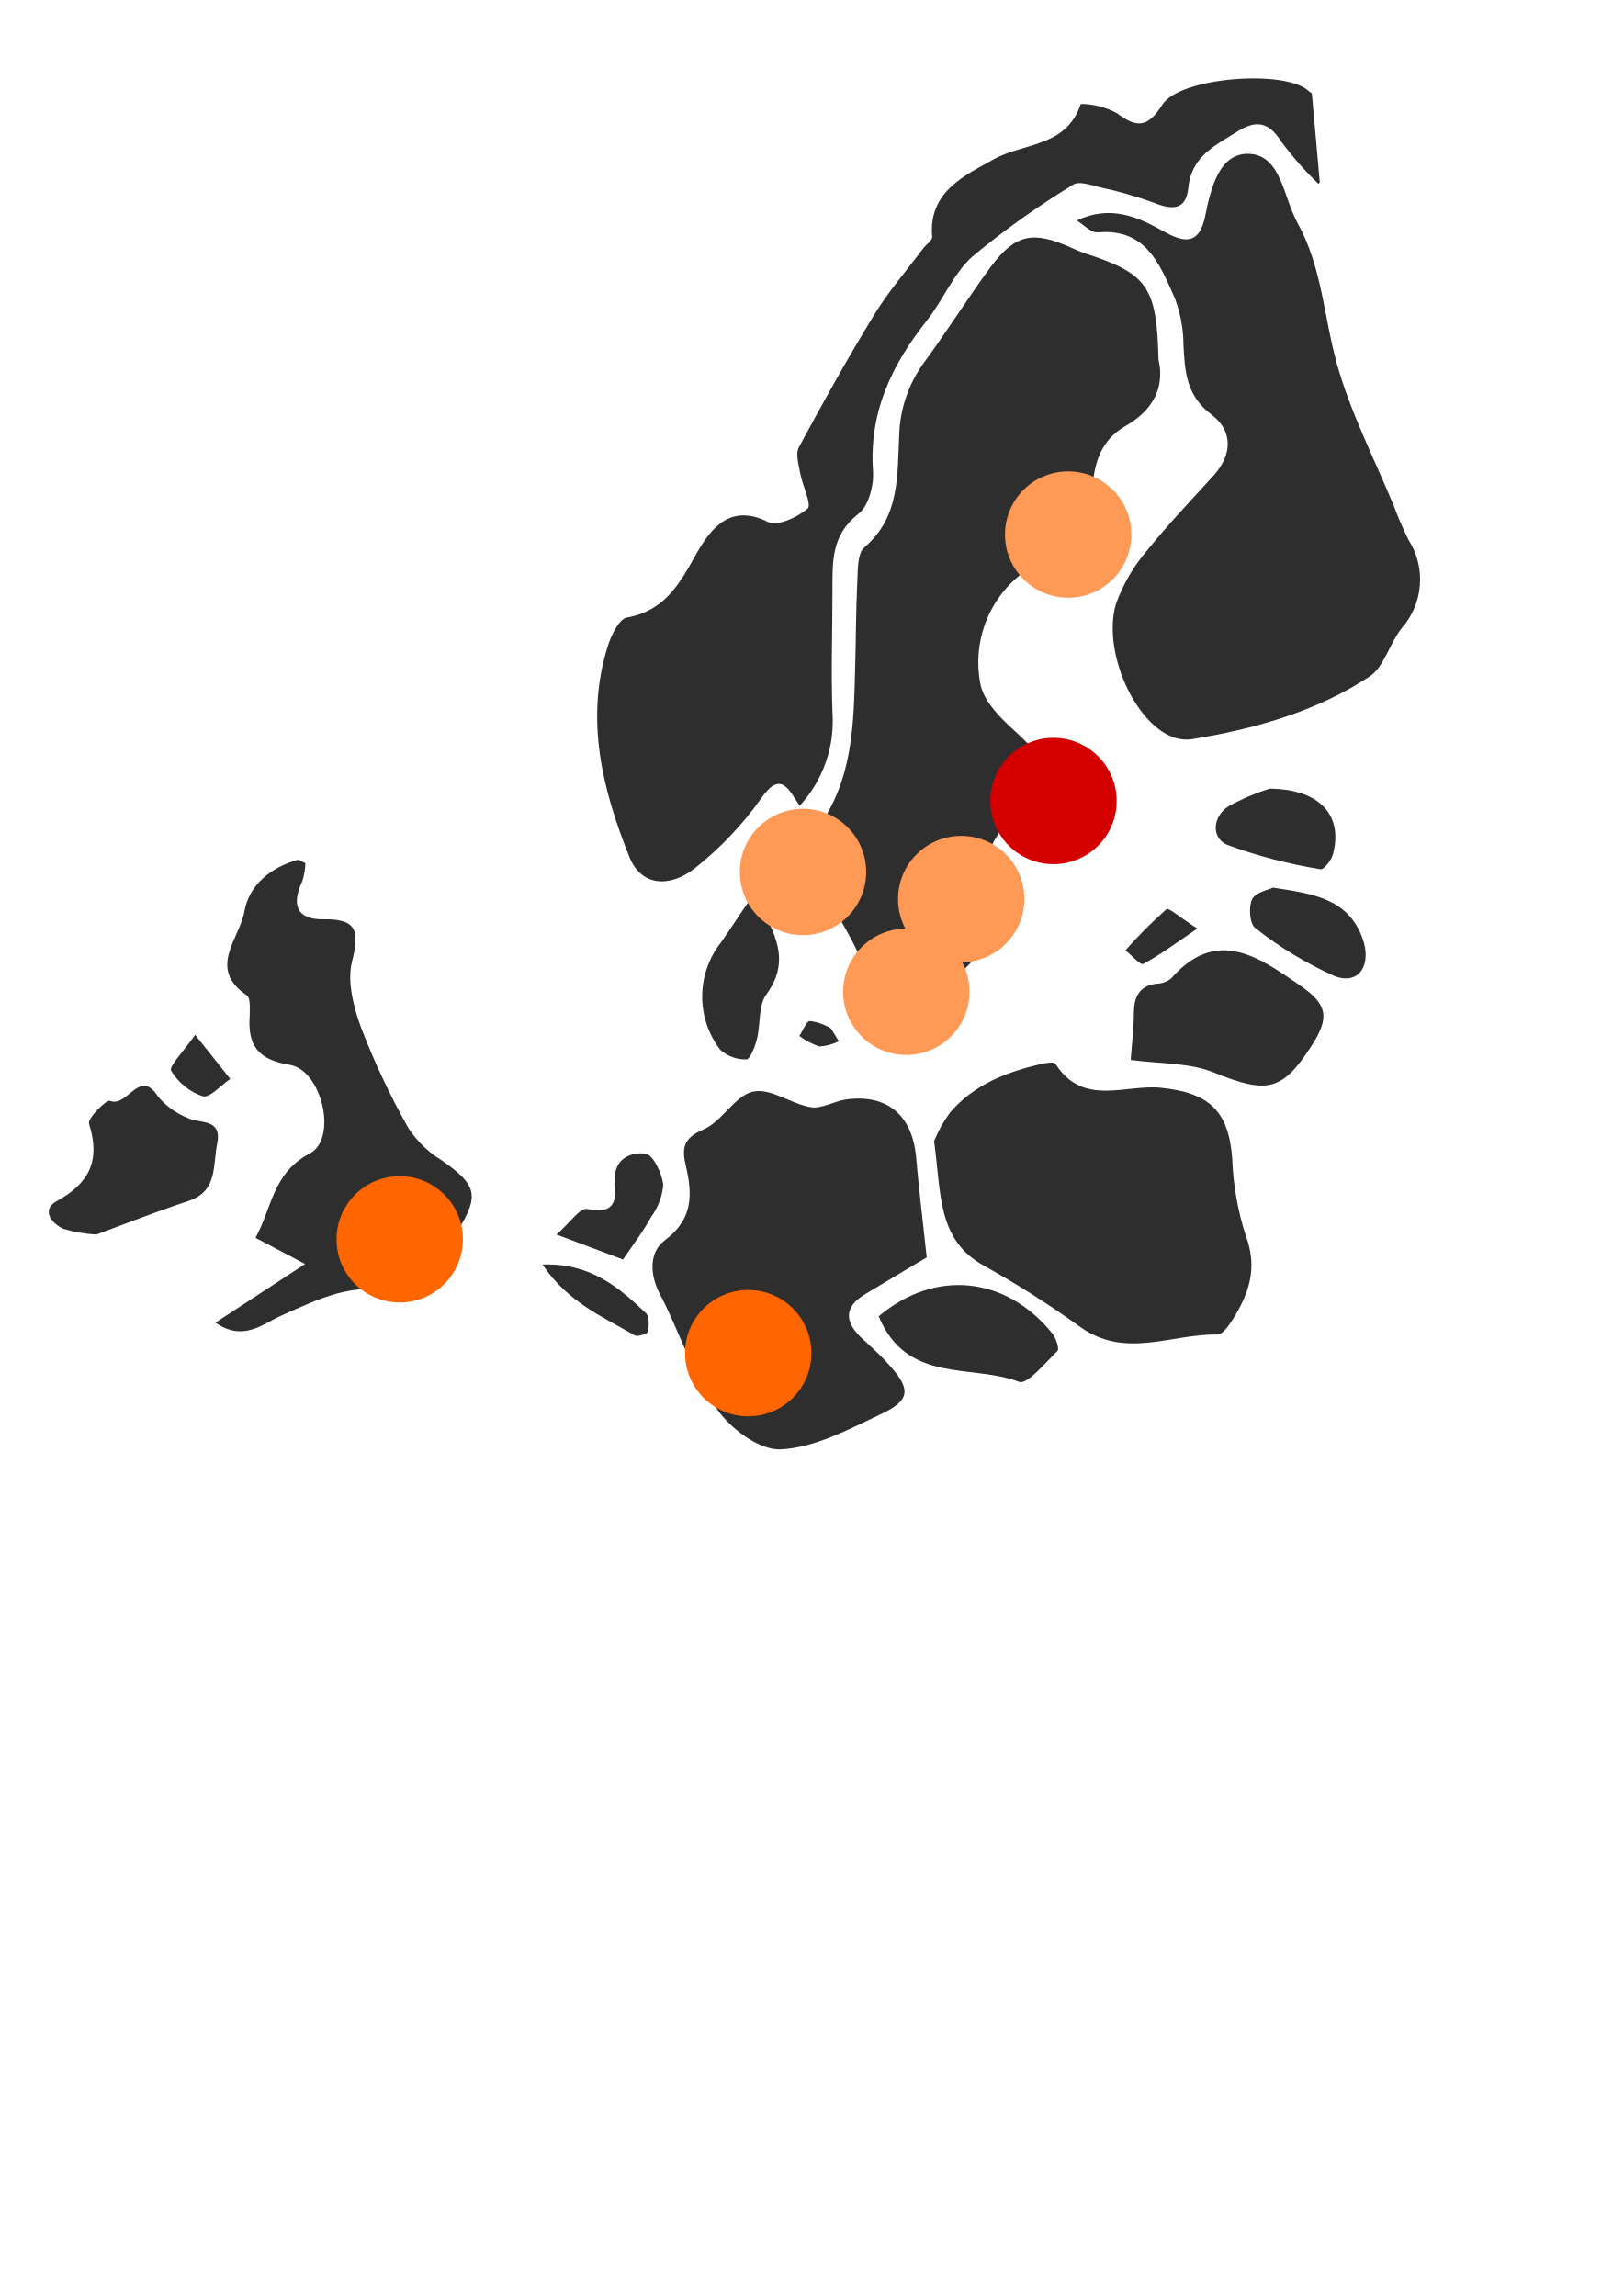
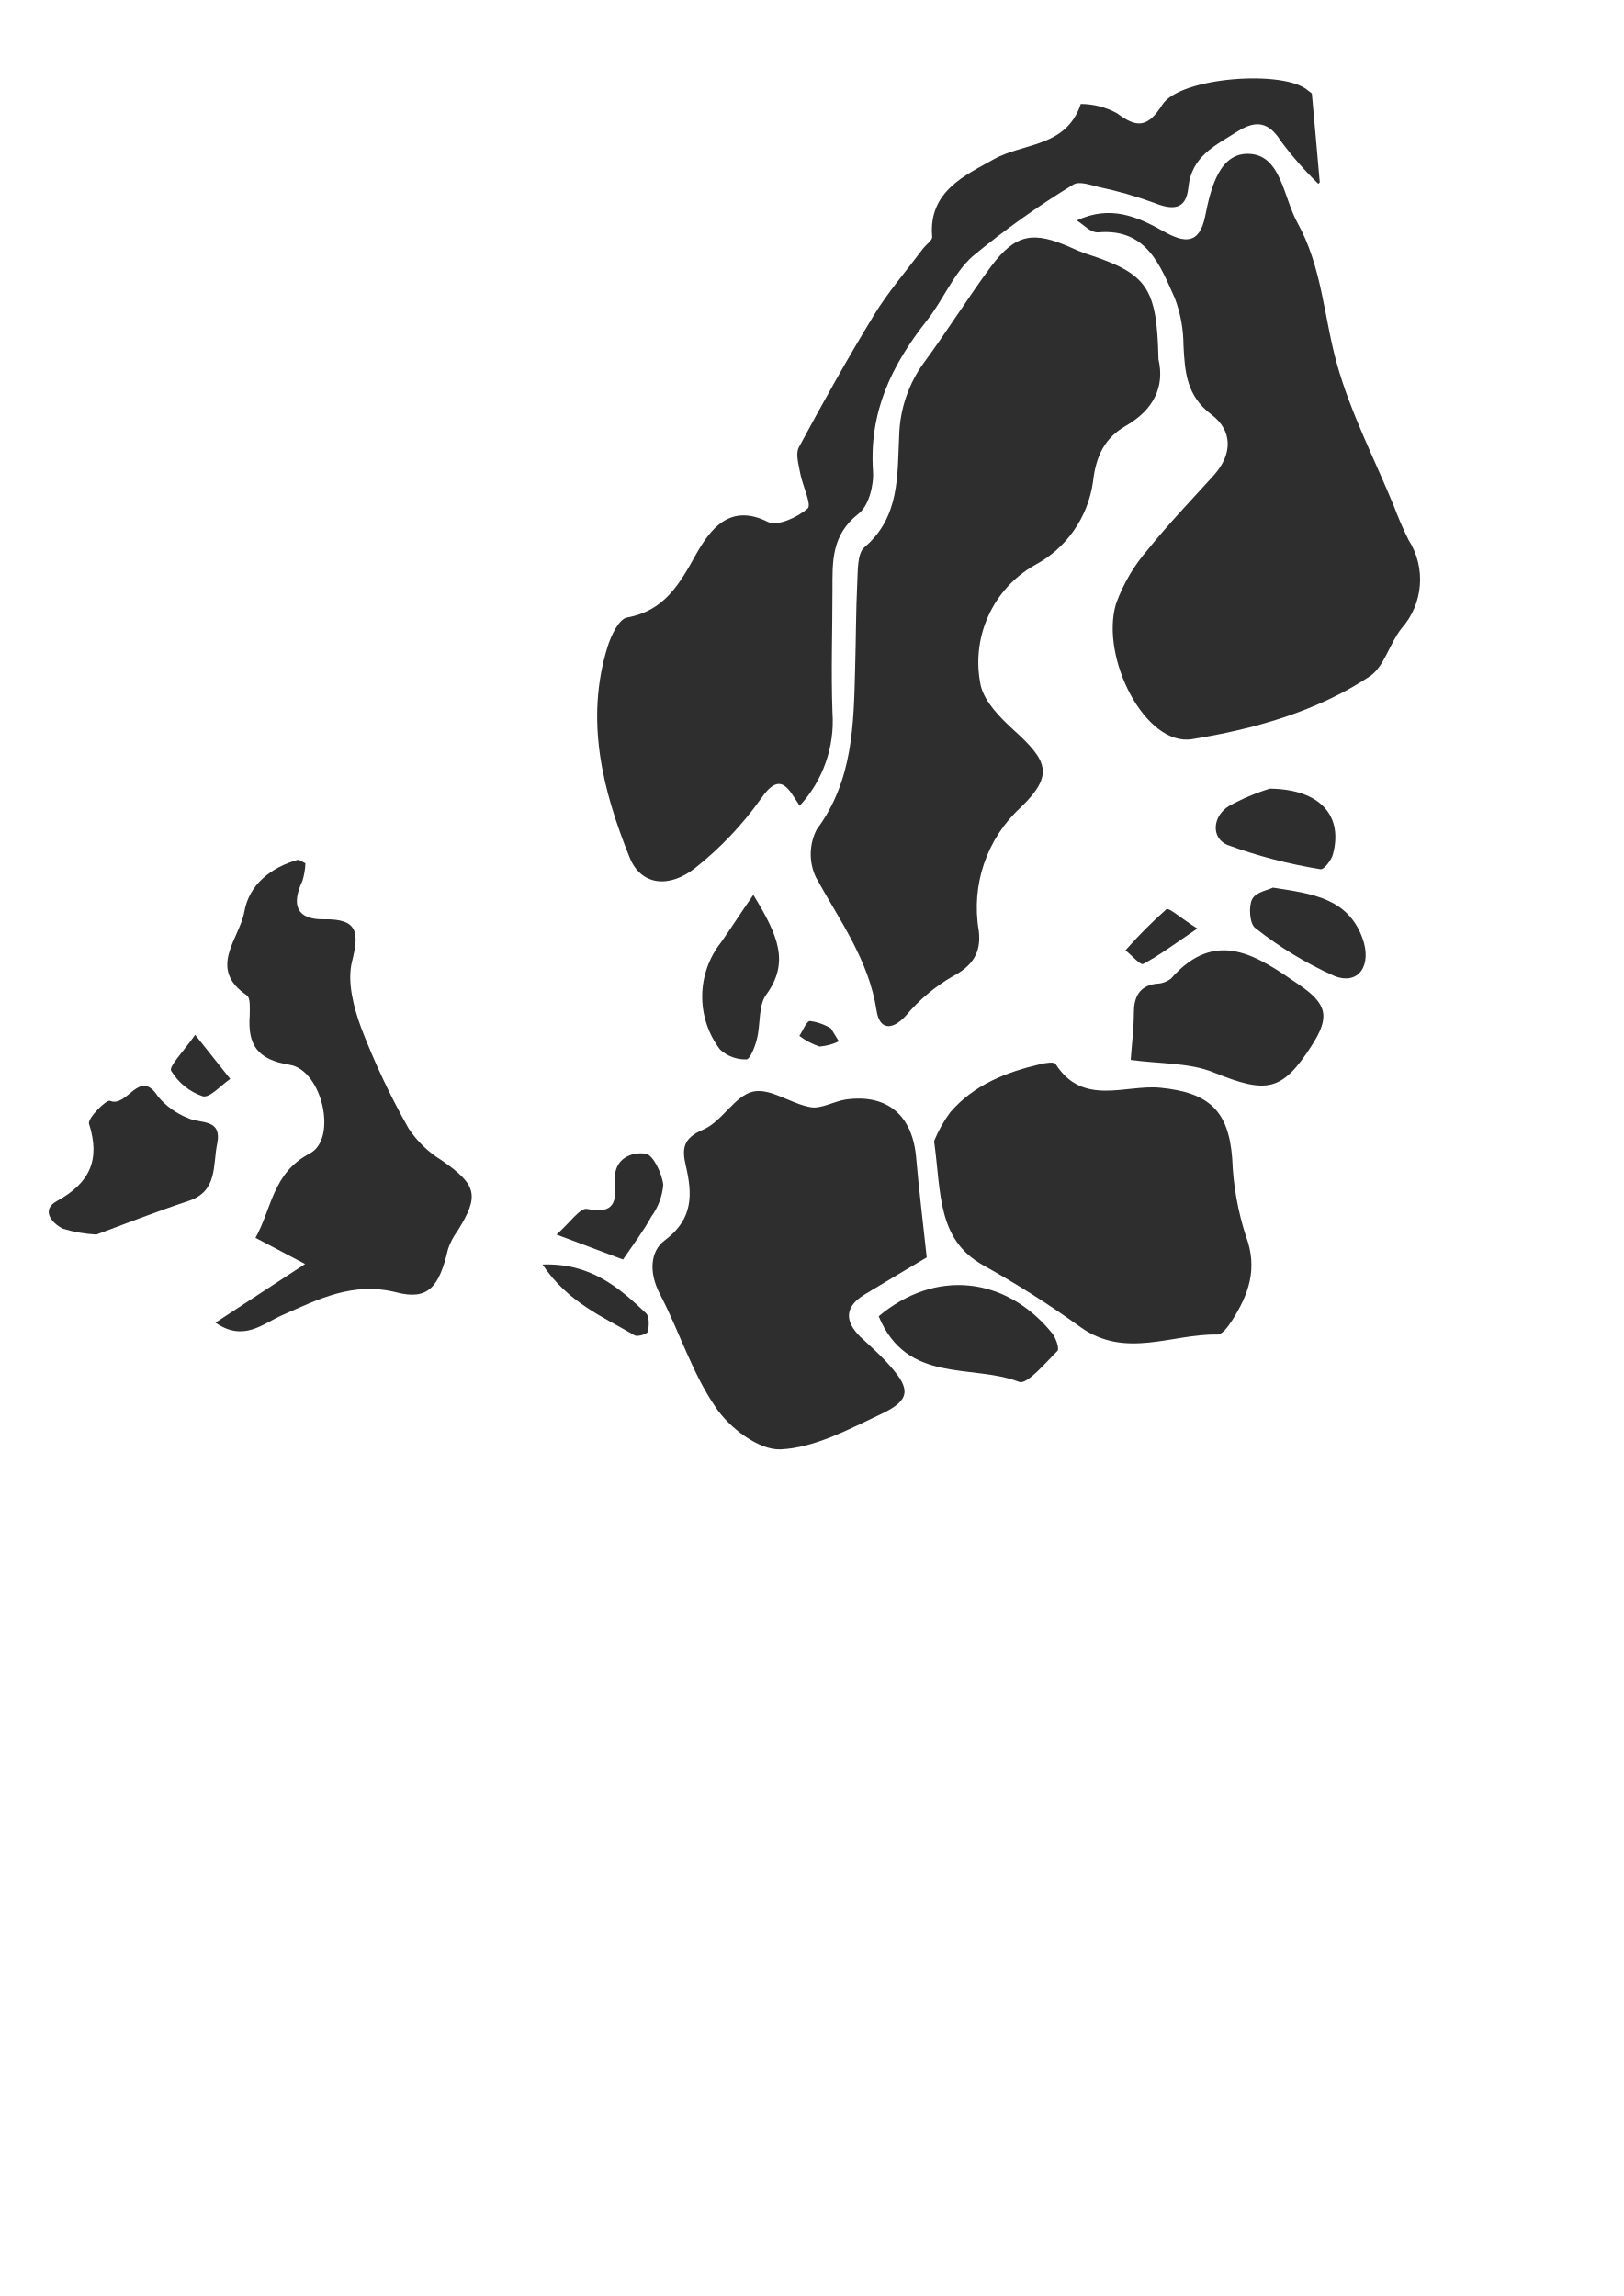
<svg xmlns="http://www.w3.org/2000/svg" width="210mm" height="297mm" viewBox="0 0 210 297" version="1.1" id="svg1" xml:space="preserve">
  <defs id="defs1">
    <style id="style1">.cls-1{fill:#2e2e2e;}.cls-2{fill:#da49e2;}</style>
  </defs>
  <g id="layer1">
    <g id="g1" transform="matrix(0.2645833,0,0,0.2645833,-76.4763,28.18333)">
      <g id="sFFT8b.tif" transform="matrix(5.137241,0,0,5.196496,-2627.982,-721.8869)">
        <path class="cls-1" d="m 680.55,248.44 c 0.61,2.59 -0.46,4.77 -3.12,6.27 -2,1.14 -2.83,2.83 -3.11,5.26 a 10.51,10.51 0 0 1 -5.51,7.82 10.48,10.48 0 0 0 -5.17,11.36 c 0.39,1.56 1.84,3 3.12,4.16 3.27,2.92 3.86,4.25 0.69,7.29 a 12.69,12.69 0 0 0 -4,11.59 c 0.26,2.06 -0.57,3.32 -2.5,4.32 a 16.56,16.56 0 0 0 -4.41,3.66 c -1.36,1.49 -2.54,1.32 -2.81,-0.43 -0.74,-4.8 -3.53,-8.51 -5.78,-12.57 a 5.05,5.05 0 0 1 0.08,-4.49 c 3.48,-4.62 3.52,-9.91 3.66,-15.23 0.08,-2.66 0.07,-5.33 0.2,-8 0.06,-1.13 0,-2.74 0.67,-3.31 3.41,-2.86 3.13,-6.8 3.32,-10.53 a 12.09,12.09 0 0 1 2.39,-6.9 c 2.19,-2.94 4.14,-6.05 6.35,-9 2.33,-3.07 4,-3.37 7.62,-1.77 a 13.91,13.91 0 0 0 1.39,0.56 c 5.86,1.88 6.77,3.13 6.92,9.94 z" id="path39" transform="translate(-2.5,-96.22)" />
        <path class="cls-1" d="m 695.76,231.93 a 32.49,32.49 0 0 1 -3.55,-4 c -1.17,-1.84 -2.39,-2 -4.11,-0.94 -2.1,1.32 -4.42,2.32 -4.71,5.33 -0.22,2.13 -1.57,2.08 -3.29,1.39 a 38.88,38.88 0 0 0 -5.25,-1.48 c -0.8,-0.2 -1.87,-0.57 -2.41,-0.22 a 81.48,81.48 0 0 0 -9.57,6.74 c -1.82,1.6 -2.8,4.11 -4.36,6.05 -3.35,4.2 -5.51,8.6 -5.12,14.2 0.09,1.34 -0.44,3.3 -1.41,4 -2.57,2 -2.45,4.51 -2.45,7.17 0,3.83 -0.14,7.66 0,11.48 a 11.65,11.65 0 0 1 -3.12,8.8 c -1,-1.45 -1.78,-3.45 -3.71,-0.63 a 31.94,31.94 0 0 1 -6.18,6.44 c -2.5,2 -5.22,1.7 -6.29,-0.95 -2.59,-6.35 -4.25,-12.94 -2.1,-19.82 0.33,-1.05 1.08,-2.61 1.85,-2.75 3.58,-0.64 5,-3.15 6.6,-6 1.28,-2.2 3.12,-4.82 6.8,-3 0.89,0.45 2.83,-0.42 3.79,-1.26 0.41,-0.35 -0.49,-2.15 -0.71,-3.32 -0.14,-0.8 -0.46,-1.82 -0.13,-2.43 2.29,-4.21 4.64,-8.38 7.16,-12.46 1.36,-2.2 3.09,-4.17 4.66,-6.24 0.29,-0.39 0.91,-0.78 0.87,-1.12 -0.39,-4.29 3.22,-5.81 5.83,-7.27 2.86,-1.6 6.91,-1.1 8.31,-5.22 a 7.34,7.34 0 0 1 3.44,0.87 c 1.93,1.44 2.95,1.33 4.32,-0.8 1.67,-2.6 11.64,-3.33 13.88,-1.32 0.12,0.11 0.34,0.2 0.35,0.32 0.26,2.77 0.5,5.54 0.75,8.31 z" transform="translate(-2.5,-96.22)" id="path47" />
        <path class="cls-1" d="m 672.78,235.38 c 3.2,-1.48 5.77,-0.35 8.21,1 2,1.13 3.45,1.31 4,-1.39 0.55,-2.7 1.38,-6.09 4.31,-5.87 2.93,0.22 3.14,4.08 4.47,6.47 2.36,4.21 2.51,8.86 3.76,13.28 1.3,4.61 3.57,8.93 5.42,13.38 a 32.43,32.43 0 0 0 1.4,3.19 6.87,6.87 0 0 1 -0.67,8.32 c -1.14,1.42 -1.65,3.59 -3,4.5 -5.1,3.35 -11.14,5 -16.93,5.92 -4.45,0.72 -8.77,-7.67 -7.24,-12.73 a 16,16 0 0 1 3,-5.07 c 2,-2.46 4.2,-4.72 6.33,-7.05 1.8,-2 1.74,-4.2 -0.23,-5.67 -2.39,-1.77 -2.55,-4 -2.68,-6.55 a 12.56,12.56 0 0 0 -0.81,-4.38 c -1.42,-3.15 -2.7,-6.61 -7.29,-6.23 -0.72,0.06 -1.4,-0.72 -2.05,-1.12 z" transform="translate(-2.5,-96.22)" id="path48" />
        <path class="cls-1" d="m 658.5,332.94 c -1.7,1 -3.81,2.23 -5.91,3.49 -1.89,1.14 -1.94,2.5 -0.39,4 1,0.92 2,1.78 2.85,2.77 1.94,2.16 1.87,3.19 -0.87,4.47 -3.08,1.44 -6.33,3.18 -9.57,3.33 -2.06,0.1 -4.89,-2 -6.22,-4 -2.24,-3.23 -3.44,-7.15 -5.31,-10.67 -1,-1.93 -0.93,-3.95 0.5,-5 2.72,-2 2.63,-4.35 2,-7 -0.39,-1.63 -0.27,-2.61 1.66,-3.42 1.77,-0.74 3,-3.17 4.7,-3.56 1.7,-0.39 3.64,1.16 5.54,1.46 1,0.17 2.21,-0.57 3.35,-0.73 3.91,-0.53 6.3,1.48 6.66,5.43 0.27,3.08 0.65,6.13 1.01,9.43 z" transform="translate(-2.5,-96.22)" id="path62" />
        <path class="cls-1" d="m 659.2,322 a 12.45,12.45 0 0 1 1.52,-2.69 c 2.27,-2.63 5.37,-3.81 8.66,-4.57 0.45,-0.1 1.25,-0.22 1.38,0 2.61,4.05 6.66,1.9 10,2.24 4.59,0.46 6.47,2.14 6.81,6.68 a 26.43,26.43 0 0 0 1.3,7.27 c 1.16,3.07 0.26,5.51 -1.32,7.95 -0.35,0.54 -0.93,1.33 -1.39,1.32 -4.31,-0.09 -8.72,2.32 -13,-0.68 a 93.65,93.65 0 0 0 -9.27,-5.83 c -4.42,-2.43 -4,-6.81 -4.69,-11.69 z" transform="translate(-2.5,-96.22)" id="path64" />
        <path class="cls-1" d="m 590.82,339.08 8.53,-5.52 -4.72,-2.46 c 1.57,-2.78 1.62,-6.11 5.17,-7.94 2.67,-1.39 1.16,-7.85 -1.92,-8.34 -3.08,-0.49 -4,-1.87 -3.8,-4.64 0,-0.64 0.09,-1.66 -0.28,-1.9 -3.78,-2.53 -0.68,-5.33 -0.23,-7.87 0.45,-2.54 2.53,-4.17 5.1,-4.88 0.11,0 0.28,0.12 0.71,0.33 a 6.24,6.24 0 0 1 -0.29,1.67 c -1.07,2.25 -0.55,3.65 2.07,3.6 3.21,-0.05 3.36,1.21 2.65,4 -0.47,1.9 0.16,4.3 0.89,6.25 a 70.23,70.23 0 0 0 4.5,9.43 10,10 0 0 0 3.15,3 c 3.35,2.31 3.62,3.3 1.5,6.65 a 6.06,6.06 0 0 0 -0.9,1.7 c -0.83,3.53 -1.87,4.84 -4.87,4.08 -4.17,-1.05 -7.43,0.62 -10.94,2.15 -1.8,0.78 -3.63,2.53 -6.32,0.69 z" transform="translate(-2.5,-96.22)" id="path73" />
        <path class="cls-1" d="m 677.91,314.36 c 0.11,-1.53 0.3,-3 0.3,-4.43 0,-1.43 0.49,-2.55 2.15,-2.74 a 2.34,2.34 0 0 0 1.38,-0.48 c 4.33,-4.88 8.3,-2.06 12.21,0.59 2.73,1.84 2.9,3.07 1.17,5.73 -2.83,4.34 -4.28,4.52 -9.34,2.5 -2.34,-0.93 -5.11,-0.79 -7.87,-1.17 z" transform="translate(-2.5,-96.22)" id="path116" />
        <path class="cls-1" d="m 579.49,330.79 a 13.8,13.8 0 0 1 -3.16,-0.54 c -1.17,-0.56 -2.09,-1.81 -0.6,-2.61 3.13,-1.7 4.16,-3.86 3.06,-7.28 -0.15,-0.5 1.64,-2.29 2,-2.15 1.66,0.68 2.78,-3.16 4.57,-0.4 a 7,7 0 0 0 2.8,2 c 1.19,0.59 3.33,0 2.82,2.46 -0.42,2 0.07,4.45 -2.72,5.36 -3.16,1.03 -6.26,2.24 -8.77,3.16 z" transform="translate(-2.5,-96.22)" id="path129" />
        <path class="cls-1" d="m 653.93,338.48 c 5.35,-4.45 12.07,-3.79 16.5,1.59 0.36,0.43 0.71,1.47 0.51,1.67 -1.15,1.12 -2.89,3.2 -3.65,2.91 -4.49,-1.72 -10.68,0.24 -13.36,-6.17 z" transform="translate(-2.5,-96.22)" id="path143" />
        <path class="cls-1" d="m 642,298.83 c 2.41,3.89 3.44,6.37 1.23,9.39 -0.76,1 -0.53,2.79 -0.89,4.19 -0.18,0.71 -0.65,1.9 -1,1.9 a 3.54,3.54 0 0 1 -2.5,-0.92 8.16,8.16 0 0 1 0.08,-10.08 c 0.94,-1.31 1.8,-2.67 3.08,-4.48 z" transform="translate(-2.5,-96.22)" id="path165" />
        <path class="cls-1" d="m 691.14,288.84 c 4.91,0.05 7,2.65 6,6.21 -0.15,0.55 -0.87,1.43 -1.16,1.37 a 48,48 0 0 1 -8.88,-2.29 c -1.55,-0.65 -1.43,-2.69 0.16,-3.66 a 21.26,21.26 0 0 1 3.88,-1.63 z" transform="translate(-2.5,-96.22)" id="path167" />
        <path class="cls-1" d="m 691.44,298.15 c 3.78,0.57 7.13,1 8.52,4.75 0.93,2.52 -0.33,4.46 -2.65,3.57 a 35.16,35.16 0 0 1 -7.56,-4.53 c -0.52,-0.37 -0.64,-2 -0.29,-2.69 0.35,-0.69 1.54,-0.87 1.98,-1.1 z" transform="translate(-2.5,-96.22)" id="path170" />
        <path class="cls-1" d="m 629.6,333.14 -6.33,-2.35 c 1.23,-1.05 2.24,-2.55 2.92,-2.41 2.64,0.54 2.8,-0.73 2.65,-2.71 -0.15,-1.98 1.53,-2.69 2.91,-2.49 0.72,0.11 1.56,1.85 1.68,2.93 a 5.87,5.87 0 0 1 -1.14,3 c -0.71,1.3 -1.6,2.45 -2.69,4.03 z" transform="translate(-2.5,-96.22)" id="path178" />
        <path class="cls-1" d="m 621.94,333.61 c 4.56,-0.16 7.26,2.15 9.85,4.58 0.33,0.31 0.3,1.19 0.17,1.74 -0.05,0.22 -1,0.51 -1.26,0.34 -3.01,-1.74 -6.35,-3.1 -8.76,-6.66 z" transform="translate(-2.5,-96.22)" id="path194" />
        <path class="cls-1" d="m 588.89,312 3.34,4.15 c -0.89,0.59 -1.94,1.81 -2.62,1.63 a 5.58,5.58 0 0 1 -3,-2.39 c -0.26,-0.39 1.1,-1.74 2.28,-3.39 z" transform="translate(-2.5,-96.22)" id="path208" />
        <path class="cls-1" d="m 684.25,302 c -2.09,1.4 -3.56,2.49 -5.15,3.33 -0.27,0.14 -1.11,-0.83 -1.69,-1.28 a 44.49,44.49 0 0 1 3.9,-3.87 c 0.22,-0.18 1.41,0.87 2.94,1.82 z" transform="translate(-2.5,-96.22)" id="path214" />
        <path class="cls-1" d="m 650.14,312.61 a 5.1,5.1 0 0 1 -1.85,0.49 6.82,6.82 0 0 1 -1.91,-1 c 0.34,-0.49 0.65,-1.36 1,-1.4 a 5.18,5.18 0 0 1 2,0.69 z" transform="translate(-2.5,-96.22)" id="path252" />
      </g>
-       <circle class="cls-2 marker-portugal" cx="804.014" cy="285.093" id="circle276" style="fill:#d40000;stroke-width:1.765" r="30.883" />
-       <circle class="cls-2 marker-france" cx="732.06" cy="378.371" id="circle276-6-4" style="fill:#ff9955;stroke-width:1.765" r="30.883" />
-       <circle class="cls-2 marker-france" cx="654.794" cy="555.039" id="circle276-6-4-3" style="fill:#ff6600;stroke-width:1.765" r="30.883" />
-       <circle class="cls-2 marker-france" cx="484.439" cy="499.4" id="circle276-6-4-3-2" style="fill:#ff6600;stroke-width:1.765" r="30.883" />
-       <circle class="cls-2 marker-france" cx="758.902" cy="333.02" id="circle276-6-4-2" style="fill:#ff9955;stroke-width:1.765" r="30.883" />
-       <circle class="cls-2 marker-france" cx="811.188" cy="154.822" id="circle276-6-4-8" style="fill:#ff9955;stroke-width:1.765" r="30.883" />
-       <circle class="cls-2 marker-france" cx="681.568" cy="319.785" id="circle276-6-4-8-4" style="fill:#ff9955;stroke-width:1.765" r="30.883" />
    </g>
  </g>
</svg>
